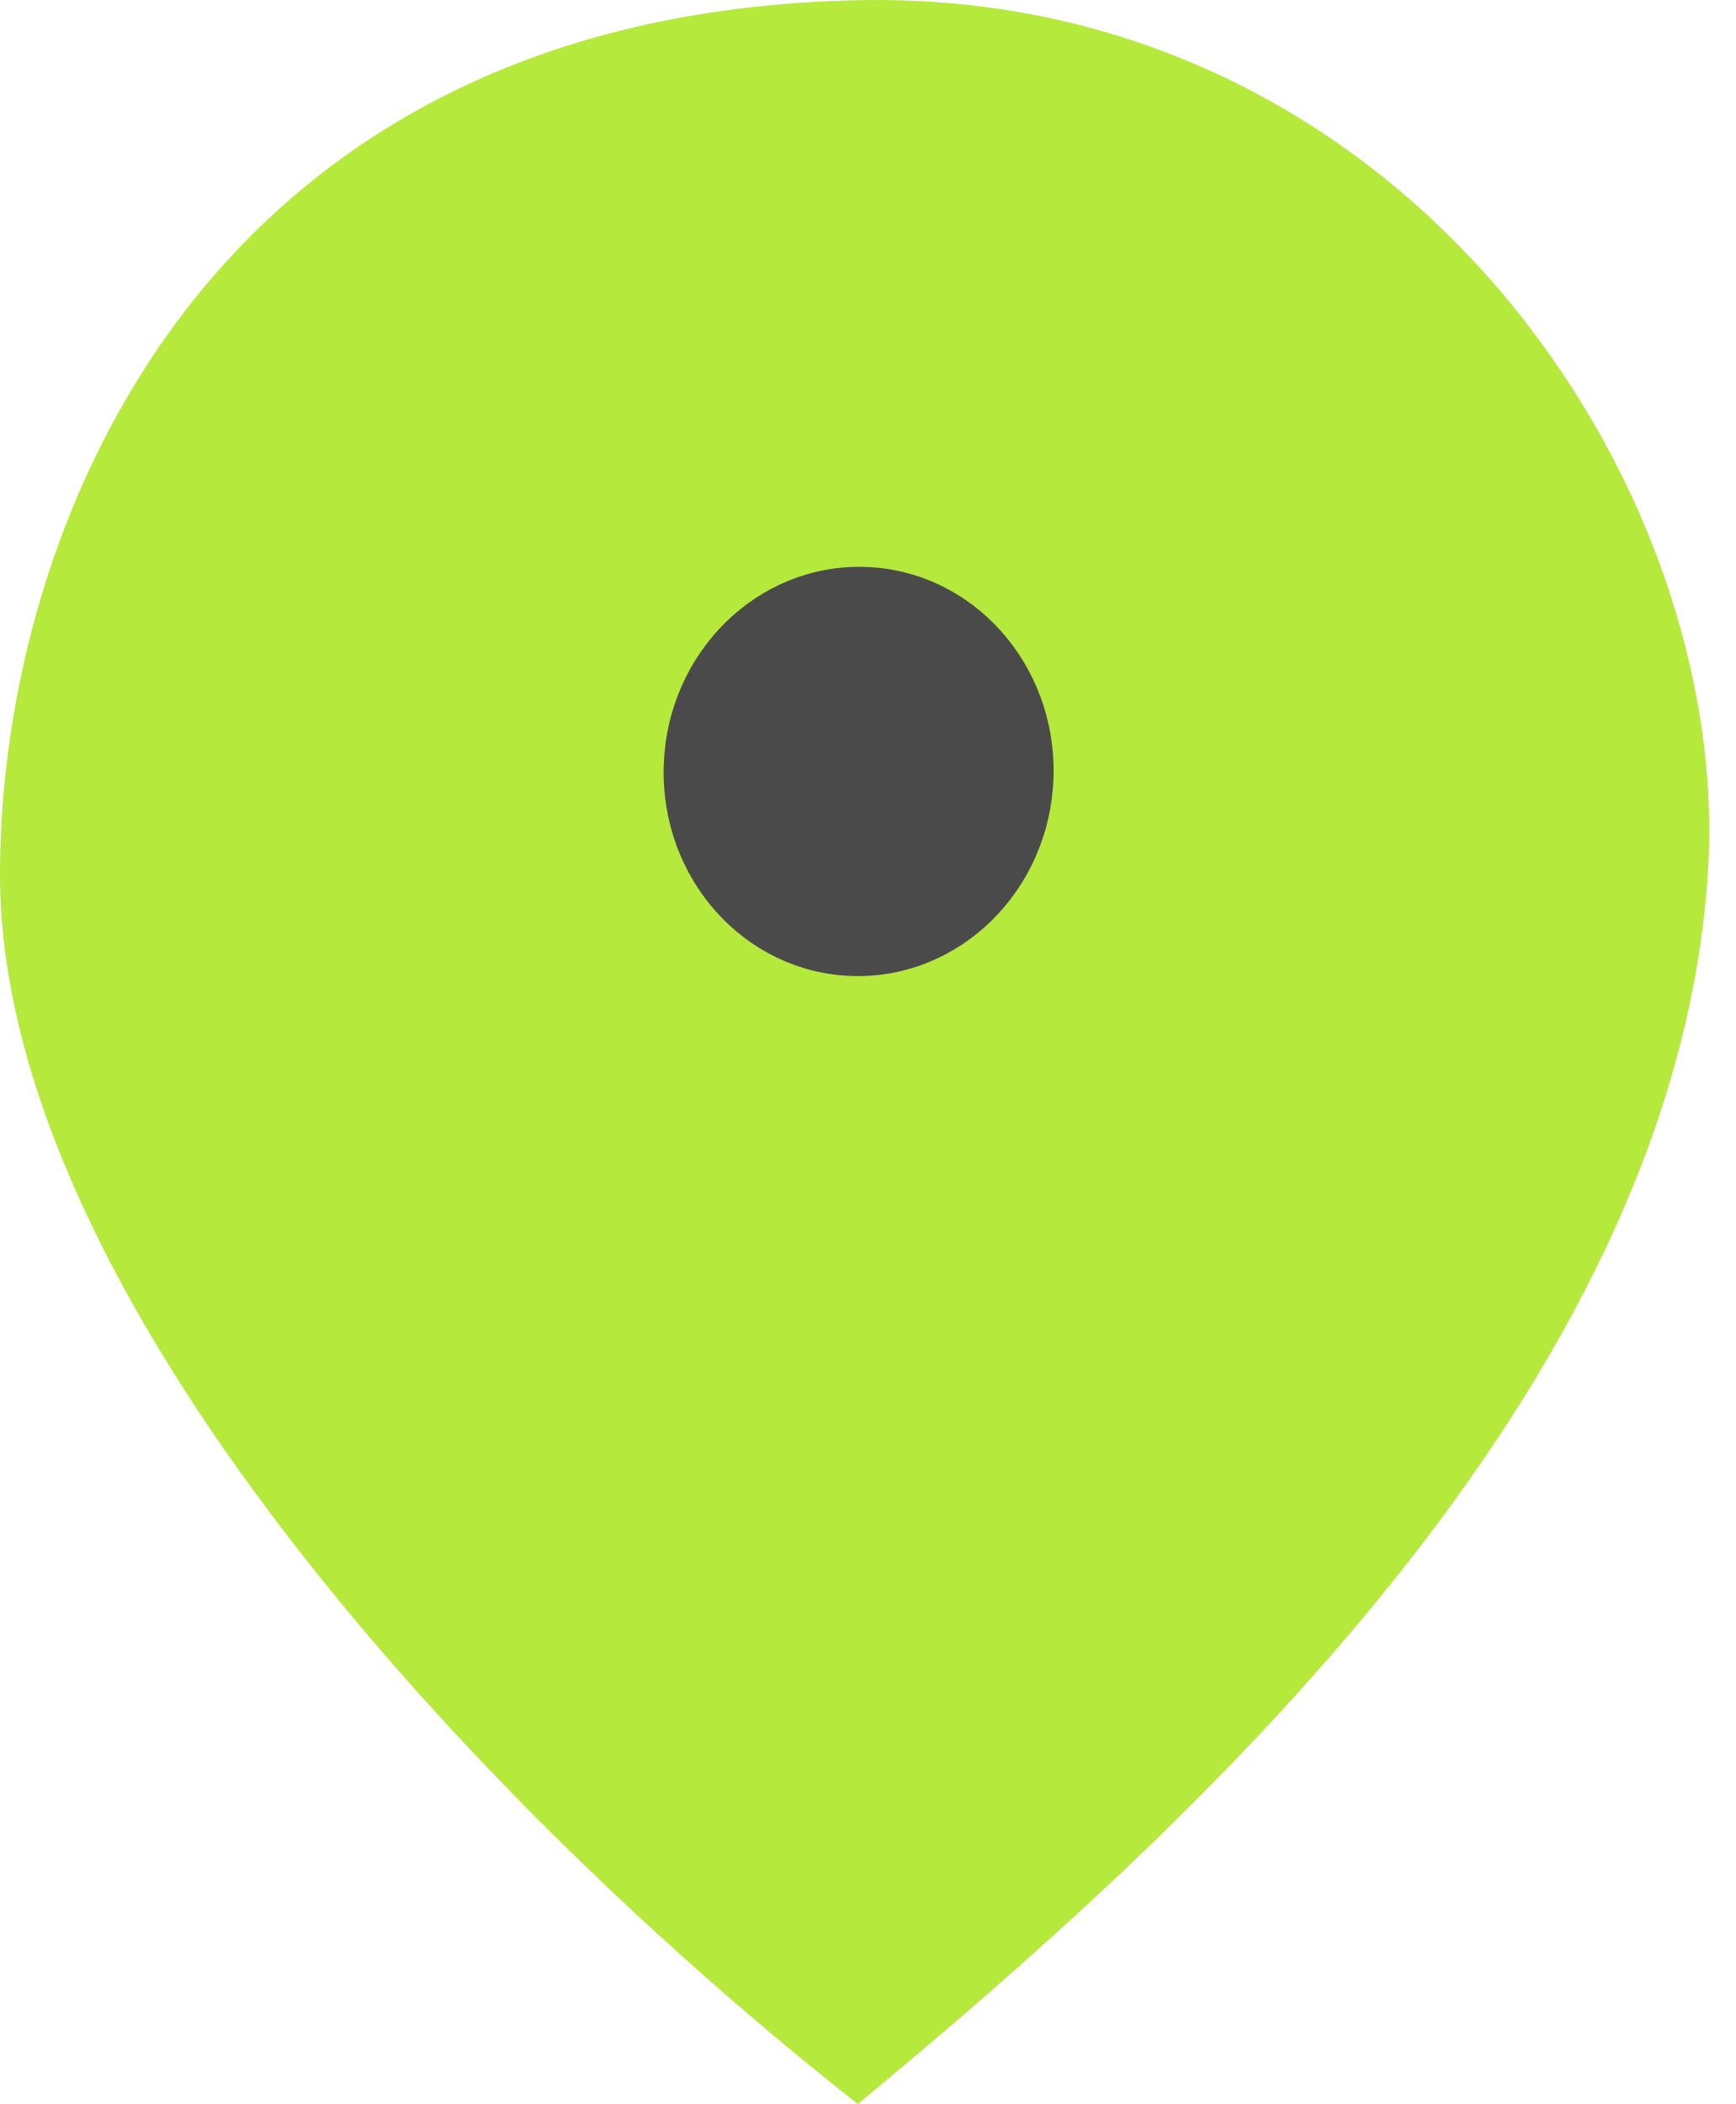
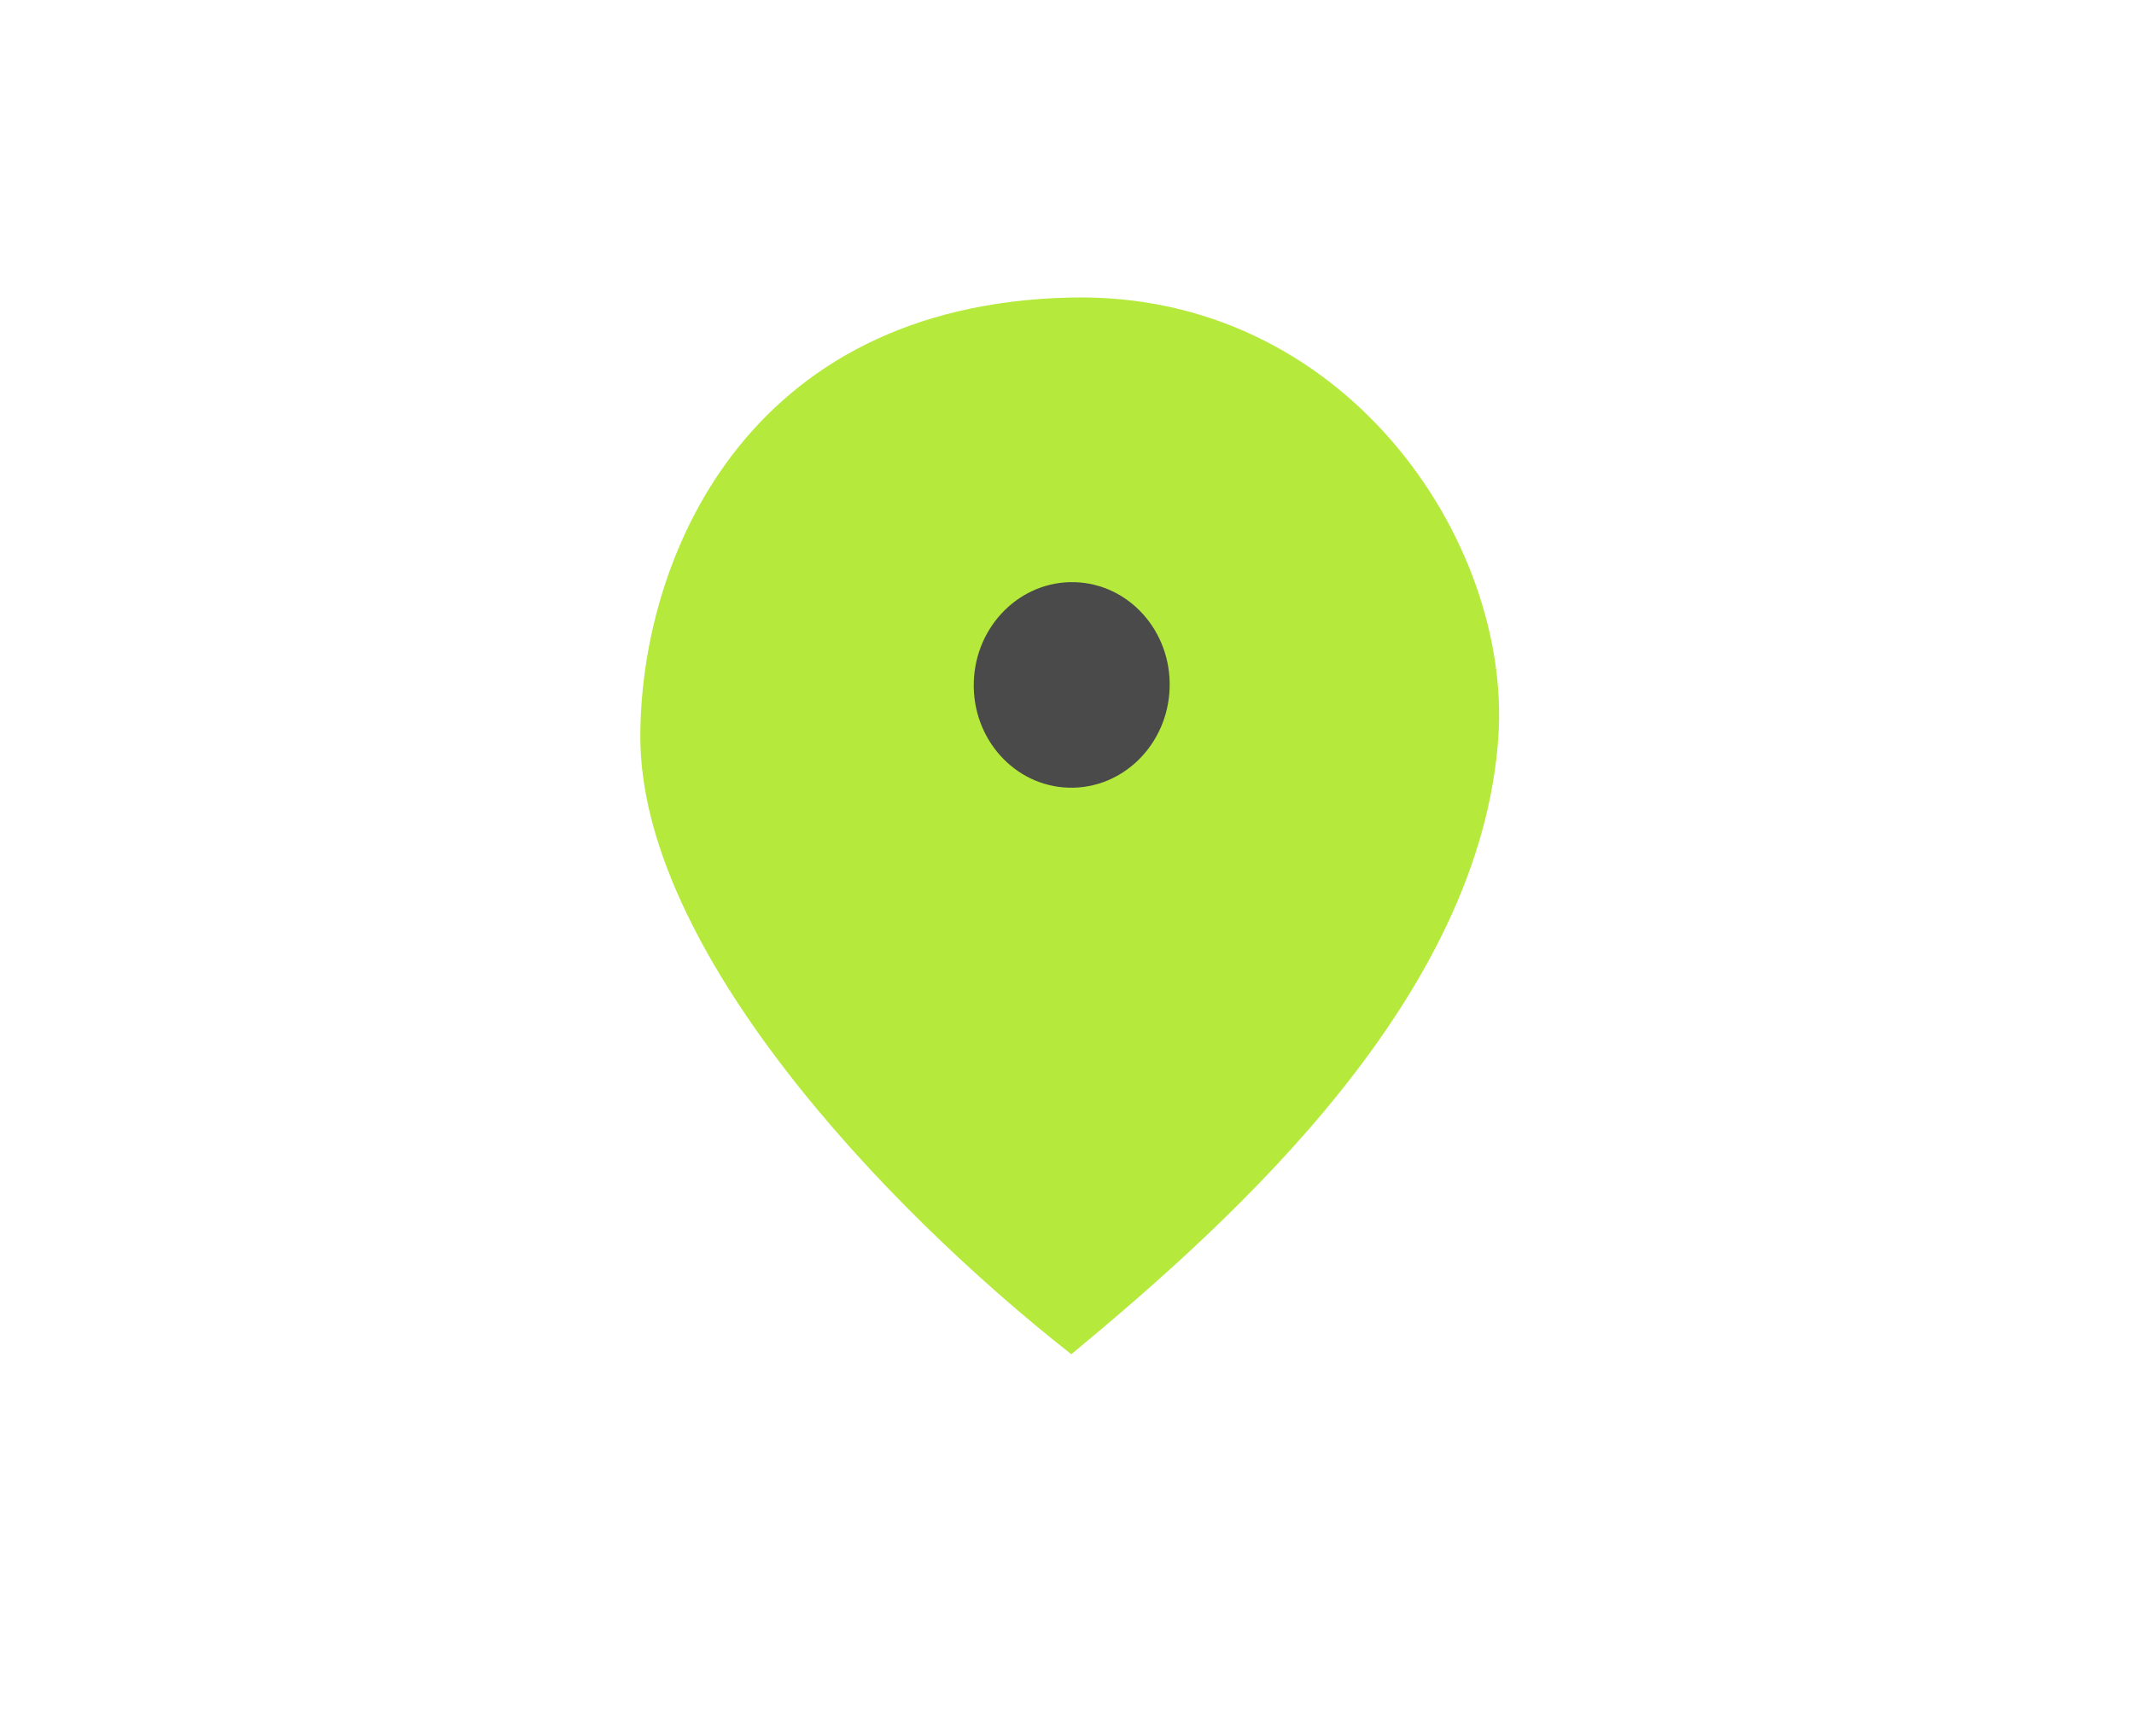
- <svg xmlns="http://www.w3.org/2000/svg" width="33" height="40" viewBox="0 0 33 40" fill="none">
-   <path d="M0 16.627C0 24.611 9.11 34.338 16.31 40C22.628 34.774 31.811 26.426 32.472 16.627C32.972 9.226 26.669 -0.214 16.31 0.004C3.894 0.265 0 10.021 0 16.627Z" fill="#B5E93B" />
-   <path d="M20.031 14.778C19.965 16.926 18.252 18.617 16.206 18.555C14.159 18.494 12.553 16.703 12.62 14.556C12.686 12.408 14.398 10.716 16.445 10.778C18.492 10.839 20.097 12.63 20.031 14.778Z" fill="#4A4A4A" />
+ <svg xmlns="http://www.w3.org/2000/svg" width="100%" height="100%" viewBox="0 0 2147 1746" version="1.1" xml:space="preserve" style="fill-rule:evenodd;clip-rule:evenodd;stroke-linejoin:round;stroke-miterlimit:2;">
+   <g>
+     <rect x="-173.724" y="0" width="2513.21" height="1661.96" style="fill:none;" />
+     <clipPath id="_clip1">
+       <rect id="located-default.svg" x="644.229" y="299.281" width="877.305" height="1063.4" />
+     </clipPath>
+     <g clip-path="url(#_clip1)">
+       <path d="M644.229,741.299c-0,212.273 242.187,470.86 433.593,621.382c167.967,-138.944 412.107,-360.868 429.685,-621.382c13.274,-196.751 -154.296,-447.709 -429.685,-441.92c-330.078,6.939 -433.593,266.307 -433.593,441.92Z" style="fill:#b5e93b;fill-rule:nonzero;" />
+       <path d="M1176.76,692.149c-1.757,57.099 -47.289,102.062 -101.701,100.43c-54.409,-1.633 -97.094,-49.244 -95.336,-106.34c1.757,-57.097 47.289,-102.063 101.698,-100.43c54.412,1.632 97.094,49.243 95.339,106.34Z" style="fill:#4a4a4a;fill-rule:nonzero;" />
+     </g>
+   </g>
</svg>
